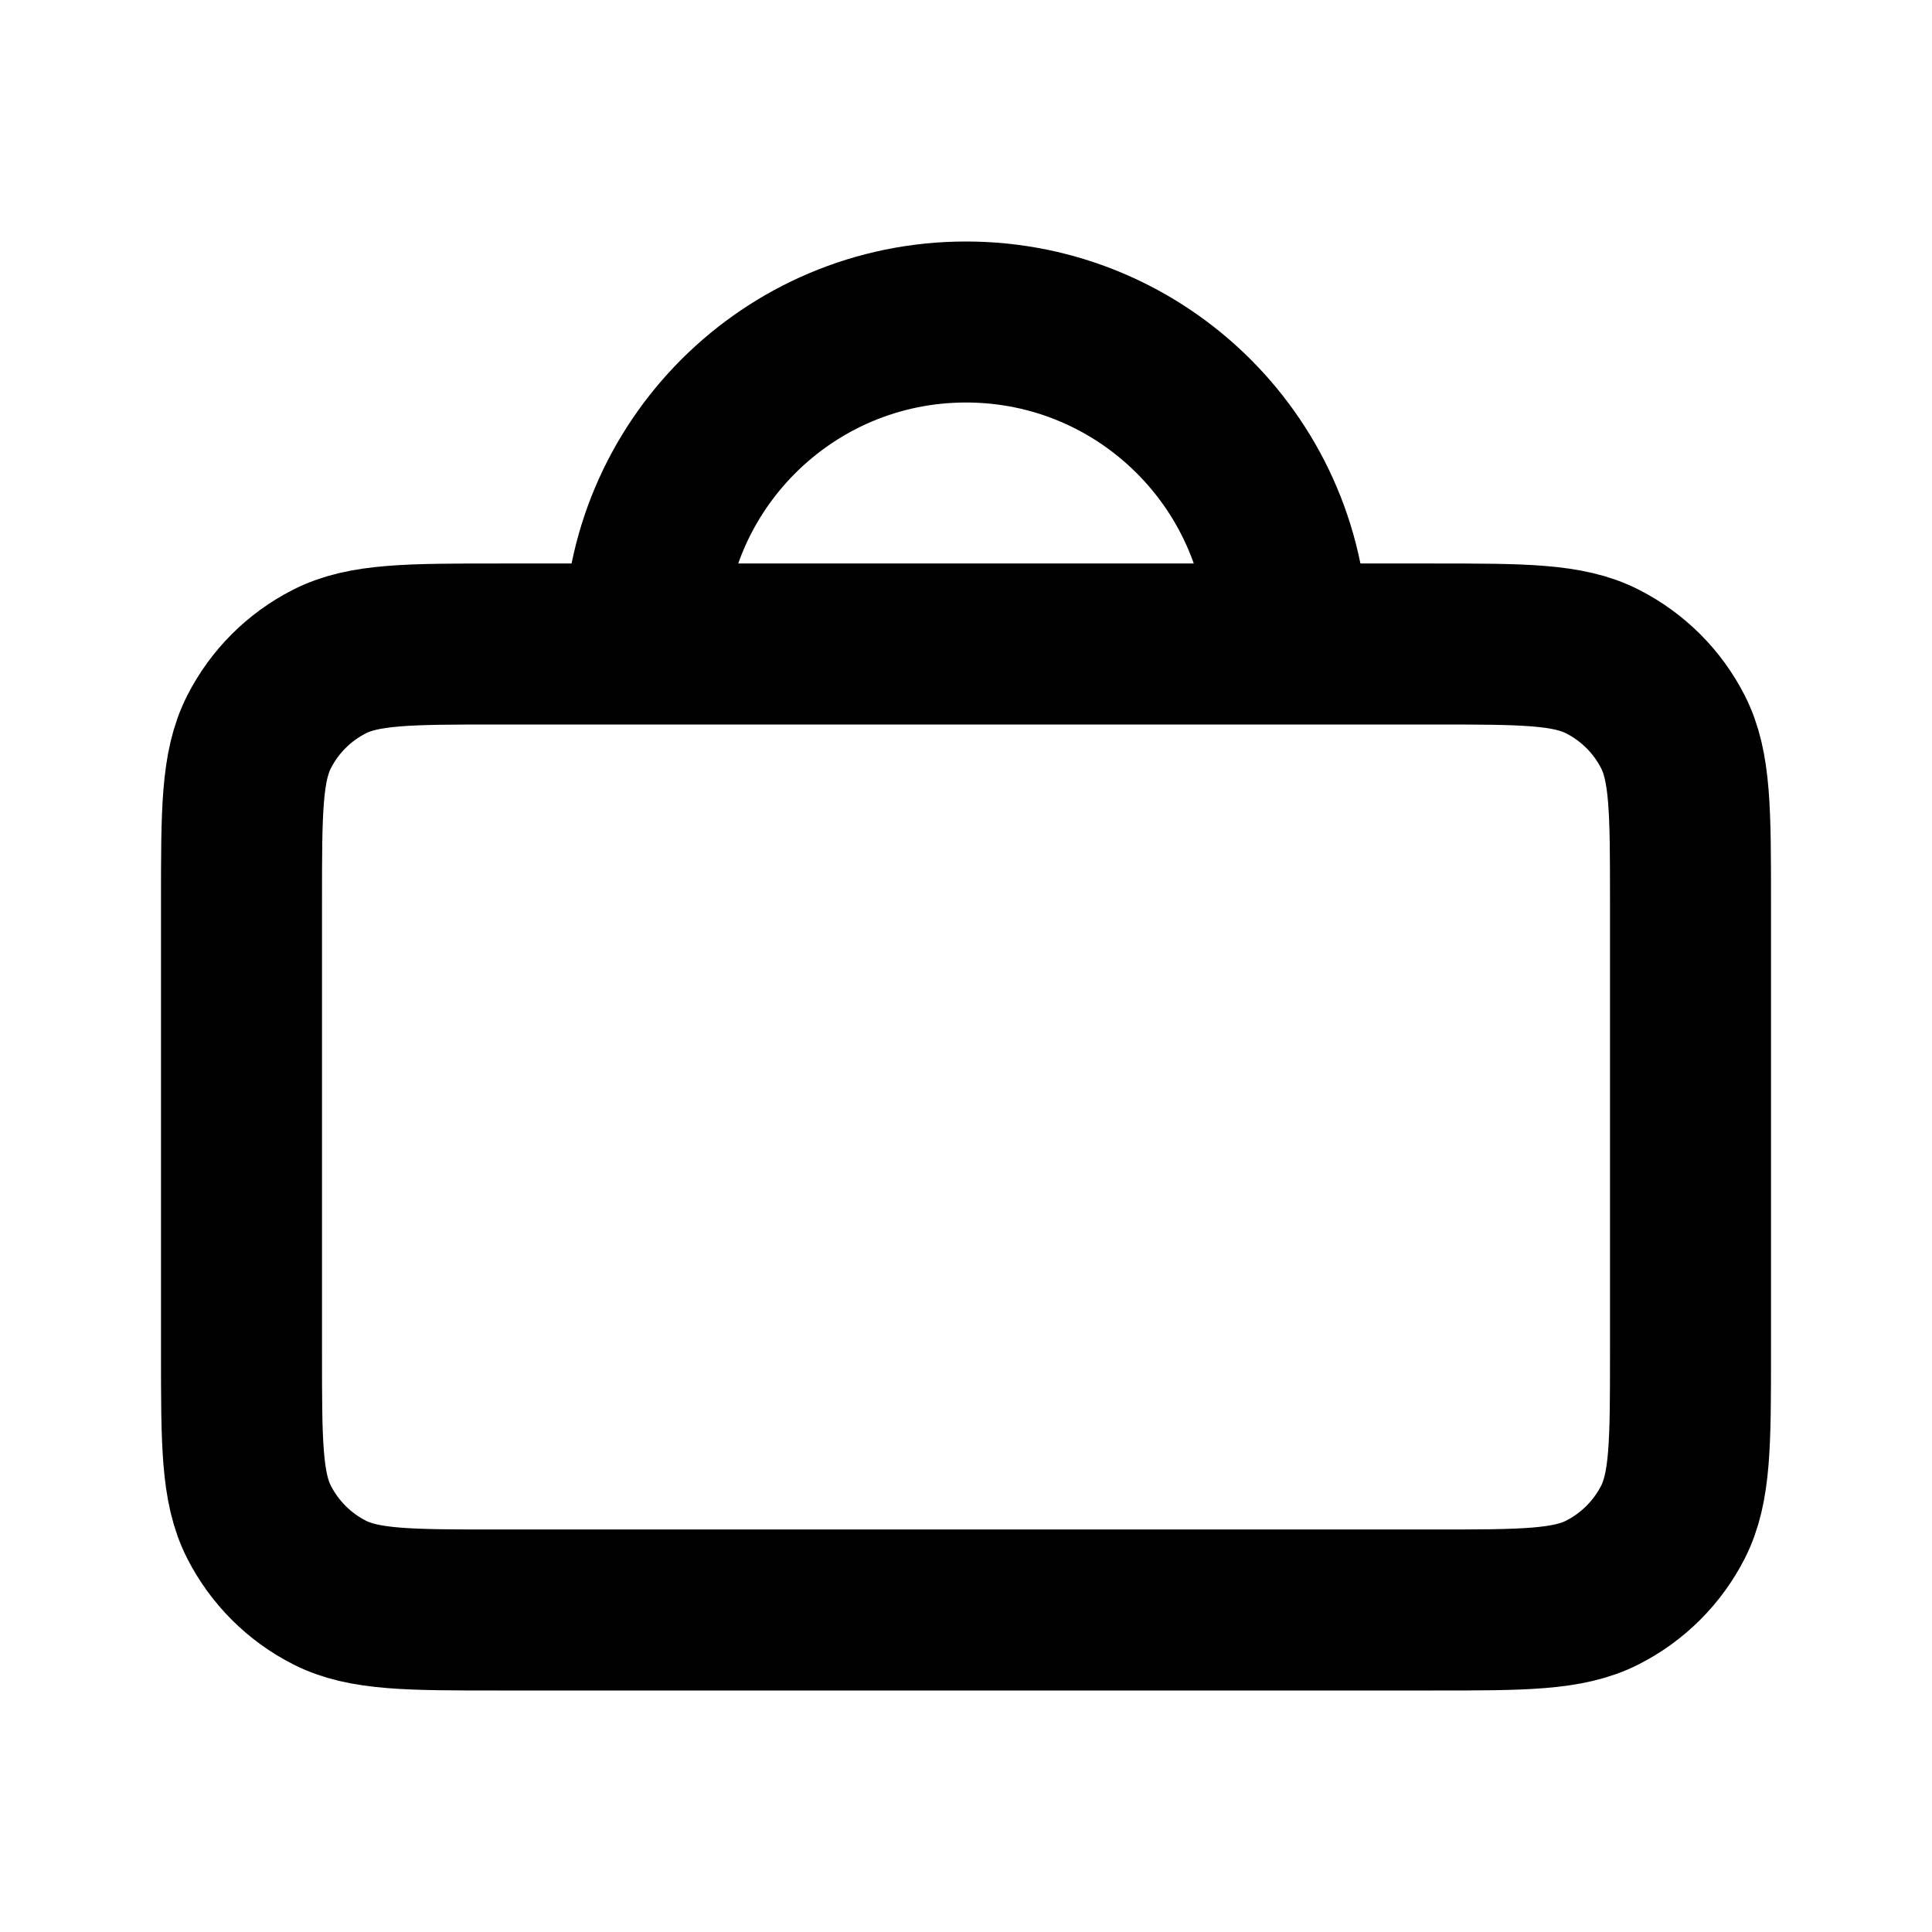
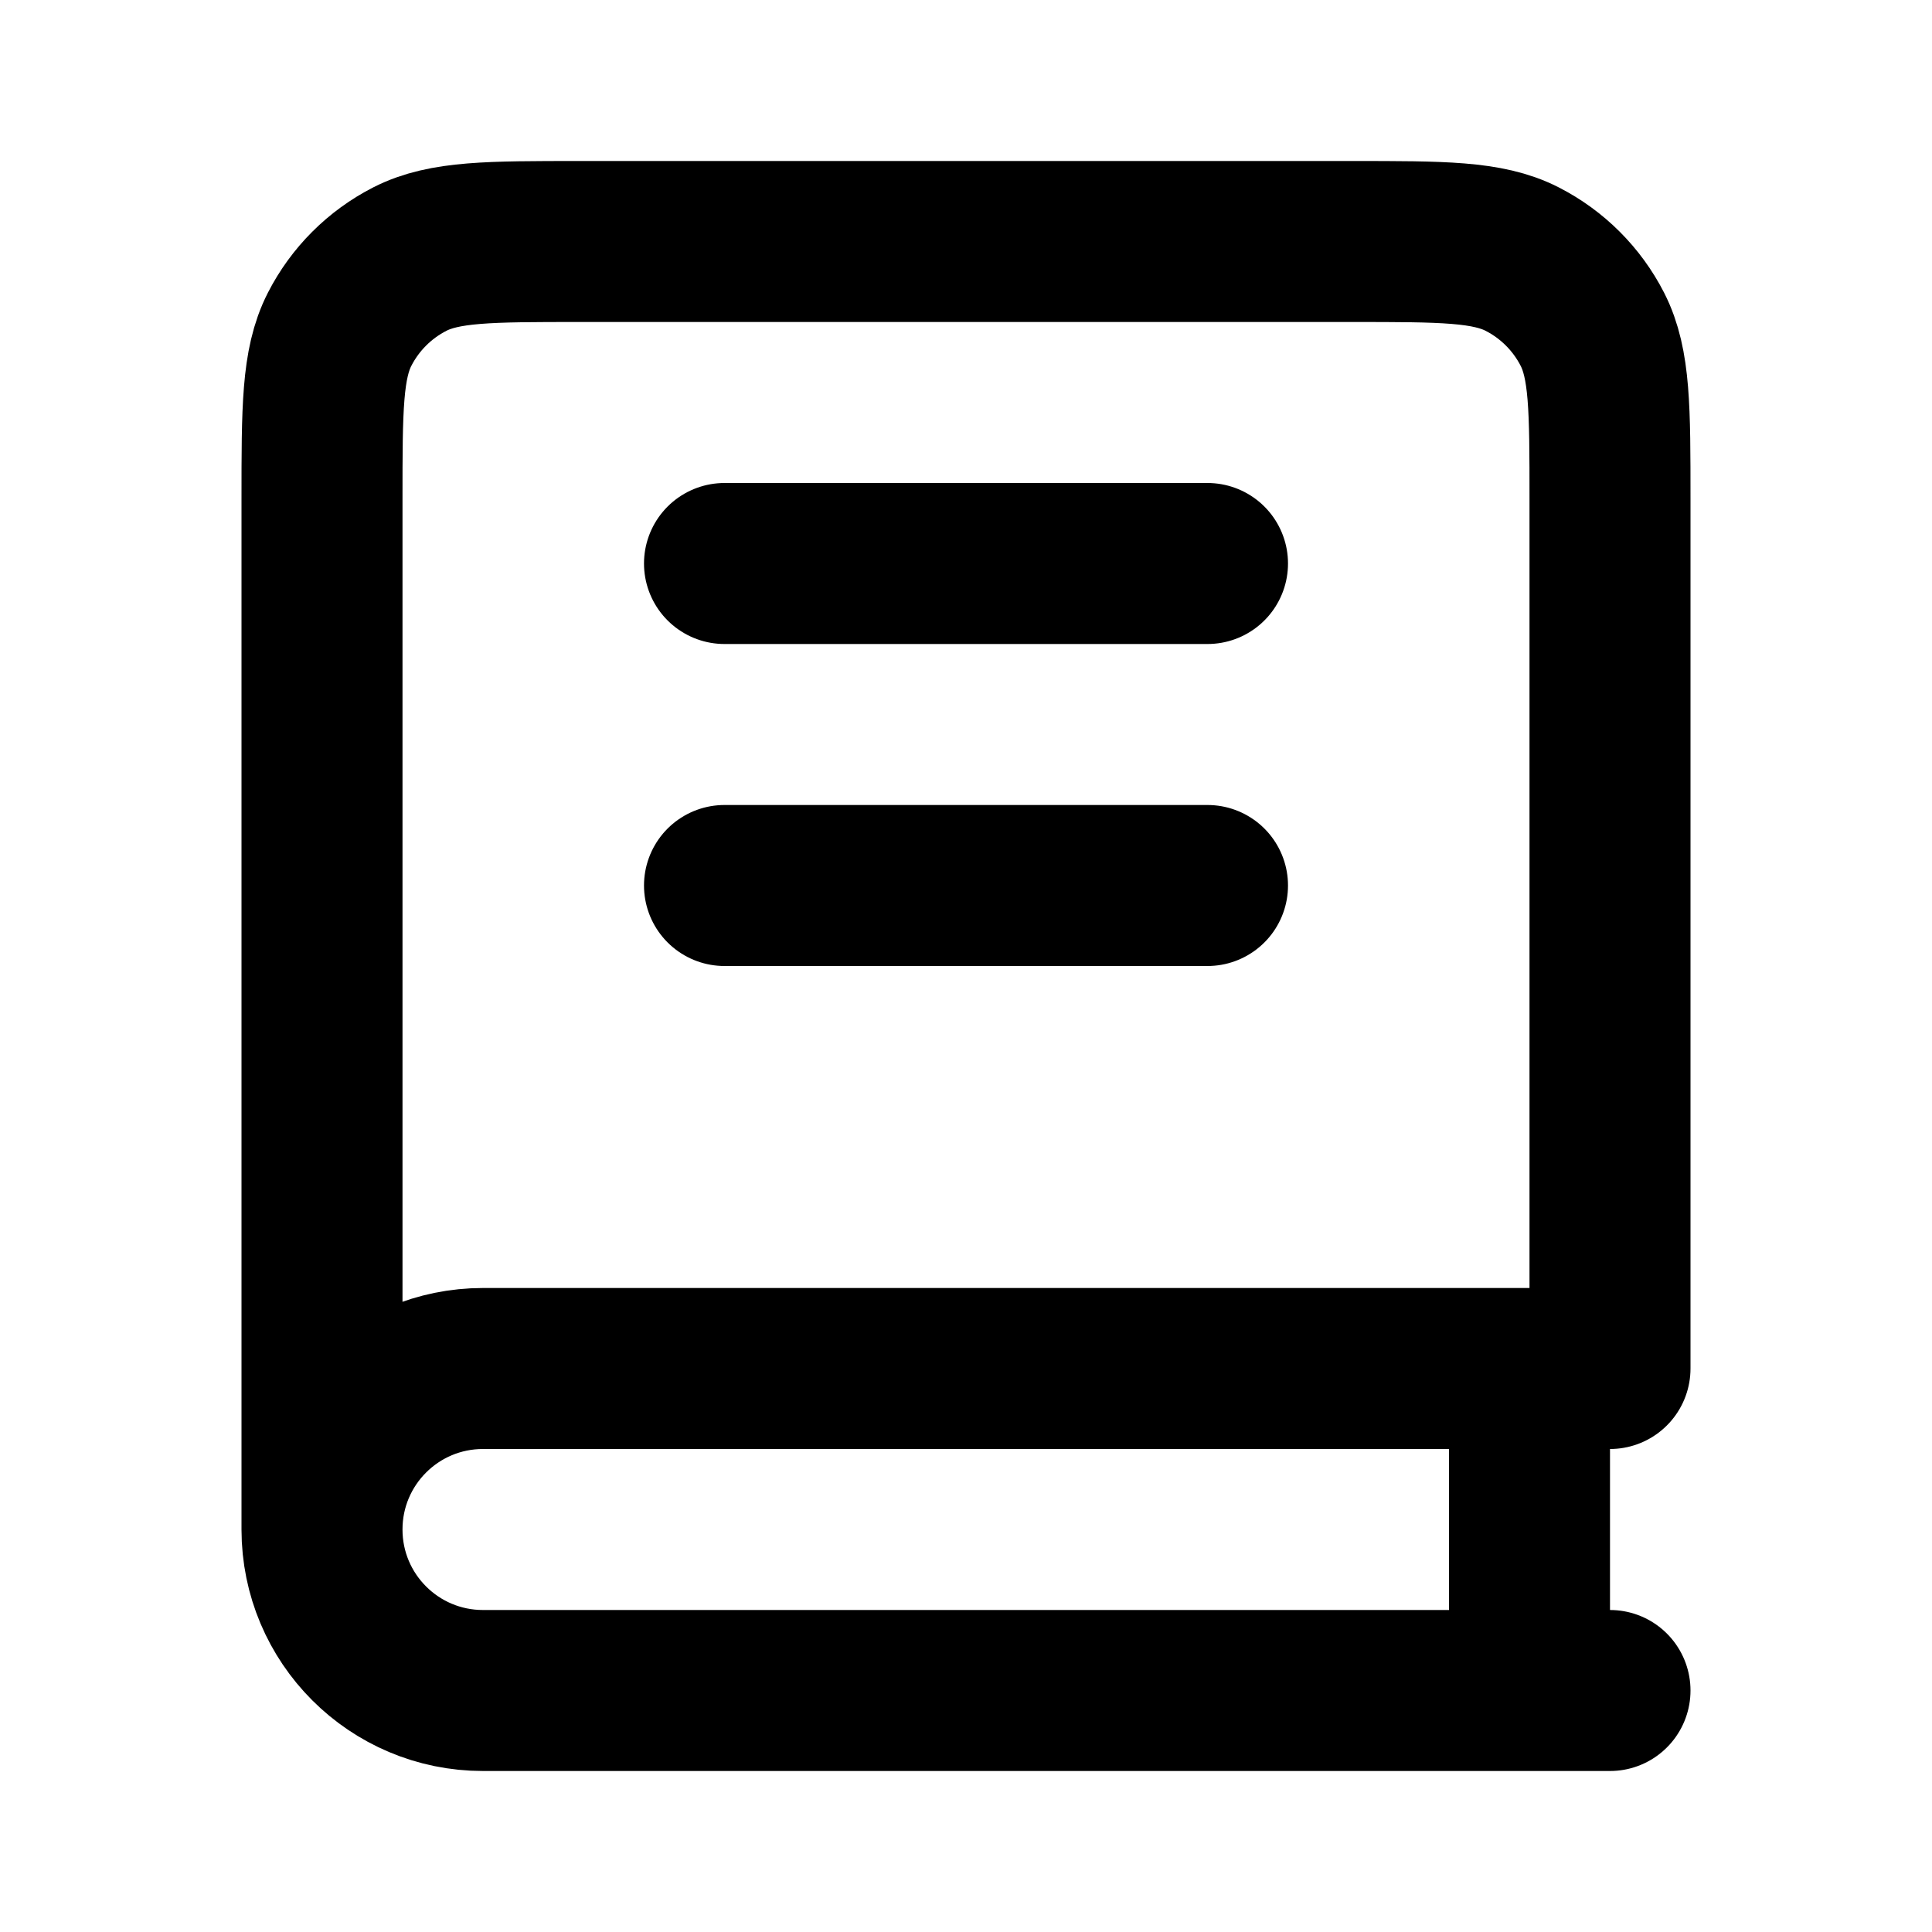
<svg xmlns="http://www.w3.org/2000/svg" width="800px" height="800px" viewBox="0 0 24 24" fill="none">
-   <g id="Interface / Suitcase">
-     <path id="Vector" d="M8 8H6.2C5.08 8 4.52 8 4.092 8.218C3.715 8.41 3.41 8.715 3.218 9.092C3 9.52 3 10.08 3 11.2V16.8C3 17.92 3 18.48 3.218 18.908C3.41 19.284 3.715 19.59 4.092 19.782C4.519 20 5.079 20 6.197 20H17.803C18.921 20 19.48 20 19.907 19.782C20.284 19.59 20.59 19.284 20.782 18.908C21 18.48 21 17.922 21 16.804V11.197C21 10.079 21 9.519 20.782 9.092C20.59 8.715 20.284 8.41 19.907 8.218C19.48 8 18.92 8 17.8 8H16M8 8H16M8 8C8 5.791 9.791 4 12 4C14.209 4 16 5.791 16 8" stroke="#000000" stroke-width="2" stroke-linecap="round" stroke-linejoin="round" />
-   </g>
+   <path d="M4 19V6.2C4 5.08 4 4.52 4.218 4.092C4.41 3.716 4.716 3.41 5.092 3.218C5.52 3 6.08 3 7.2 3H16.8C17.92 3 18.48 3 18.908 3.218C19.284 3.41 19.59 3.716 19.782 4.092C20 4.52 20 5.08 20 6.2V17H6C4.895 17 4 17.895 4 19ZM4 19C4 20.105 4.895 21 6 21H20M9 7H15M9 11H15M19 17V21" stroke="#000000" stroke-width="2" stroke-linecap="round" stroke-linejoin="round" />
</svg>
